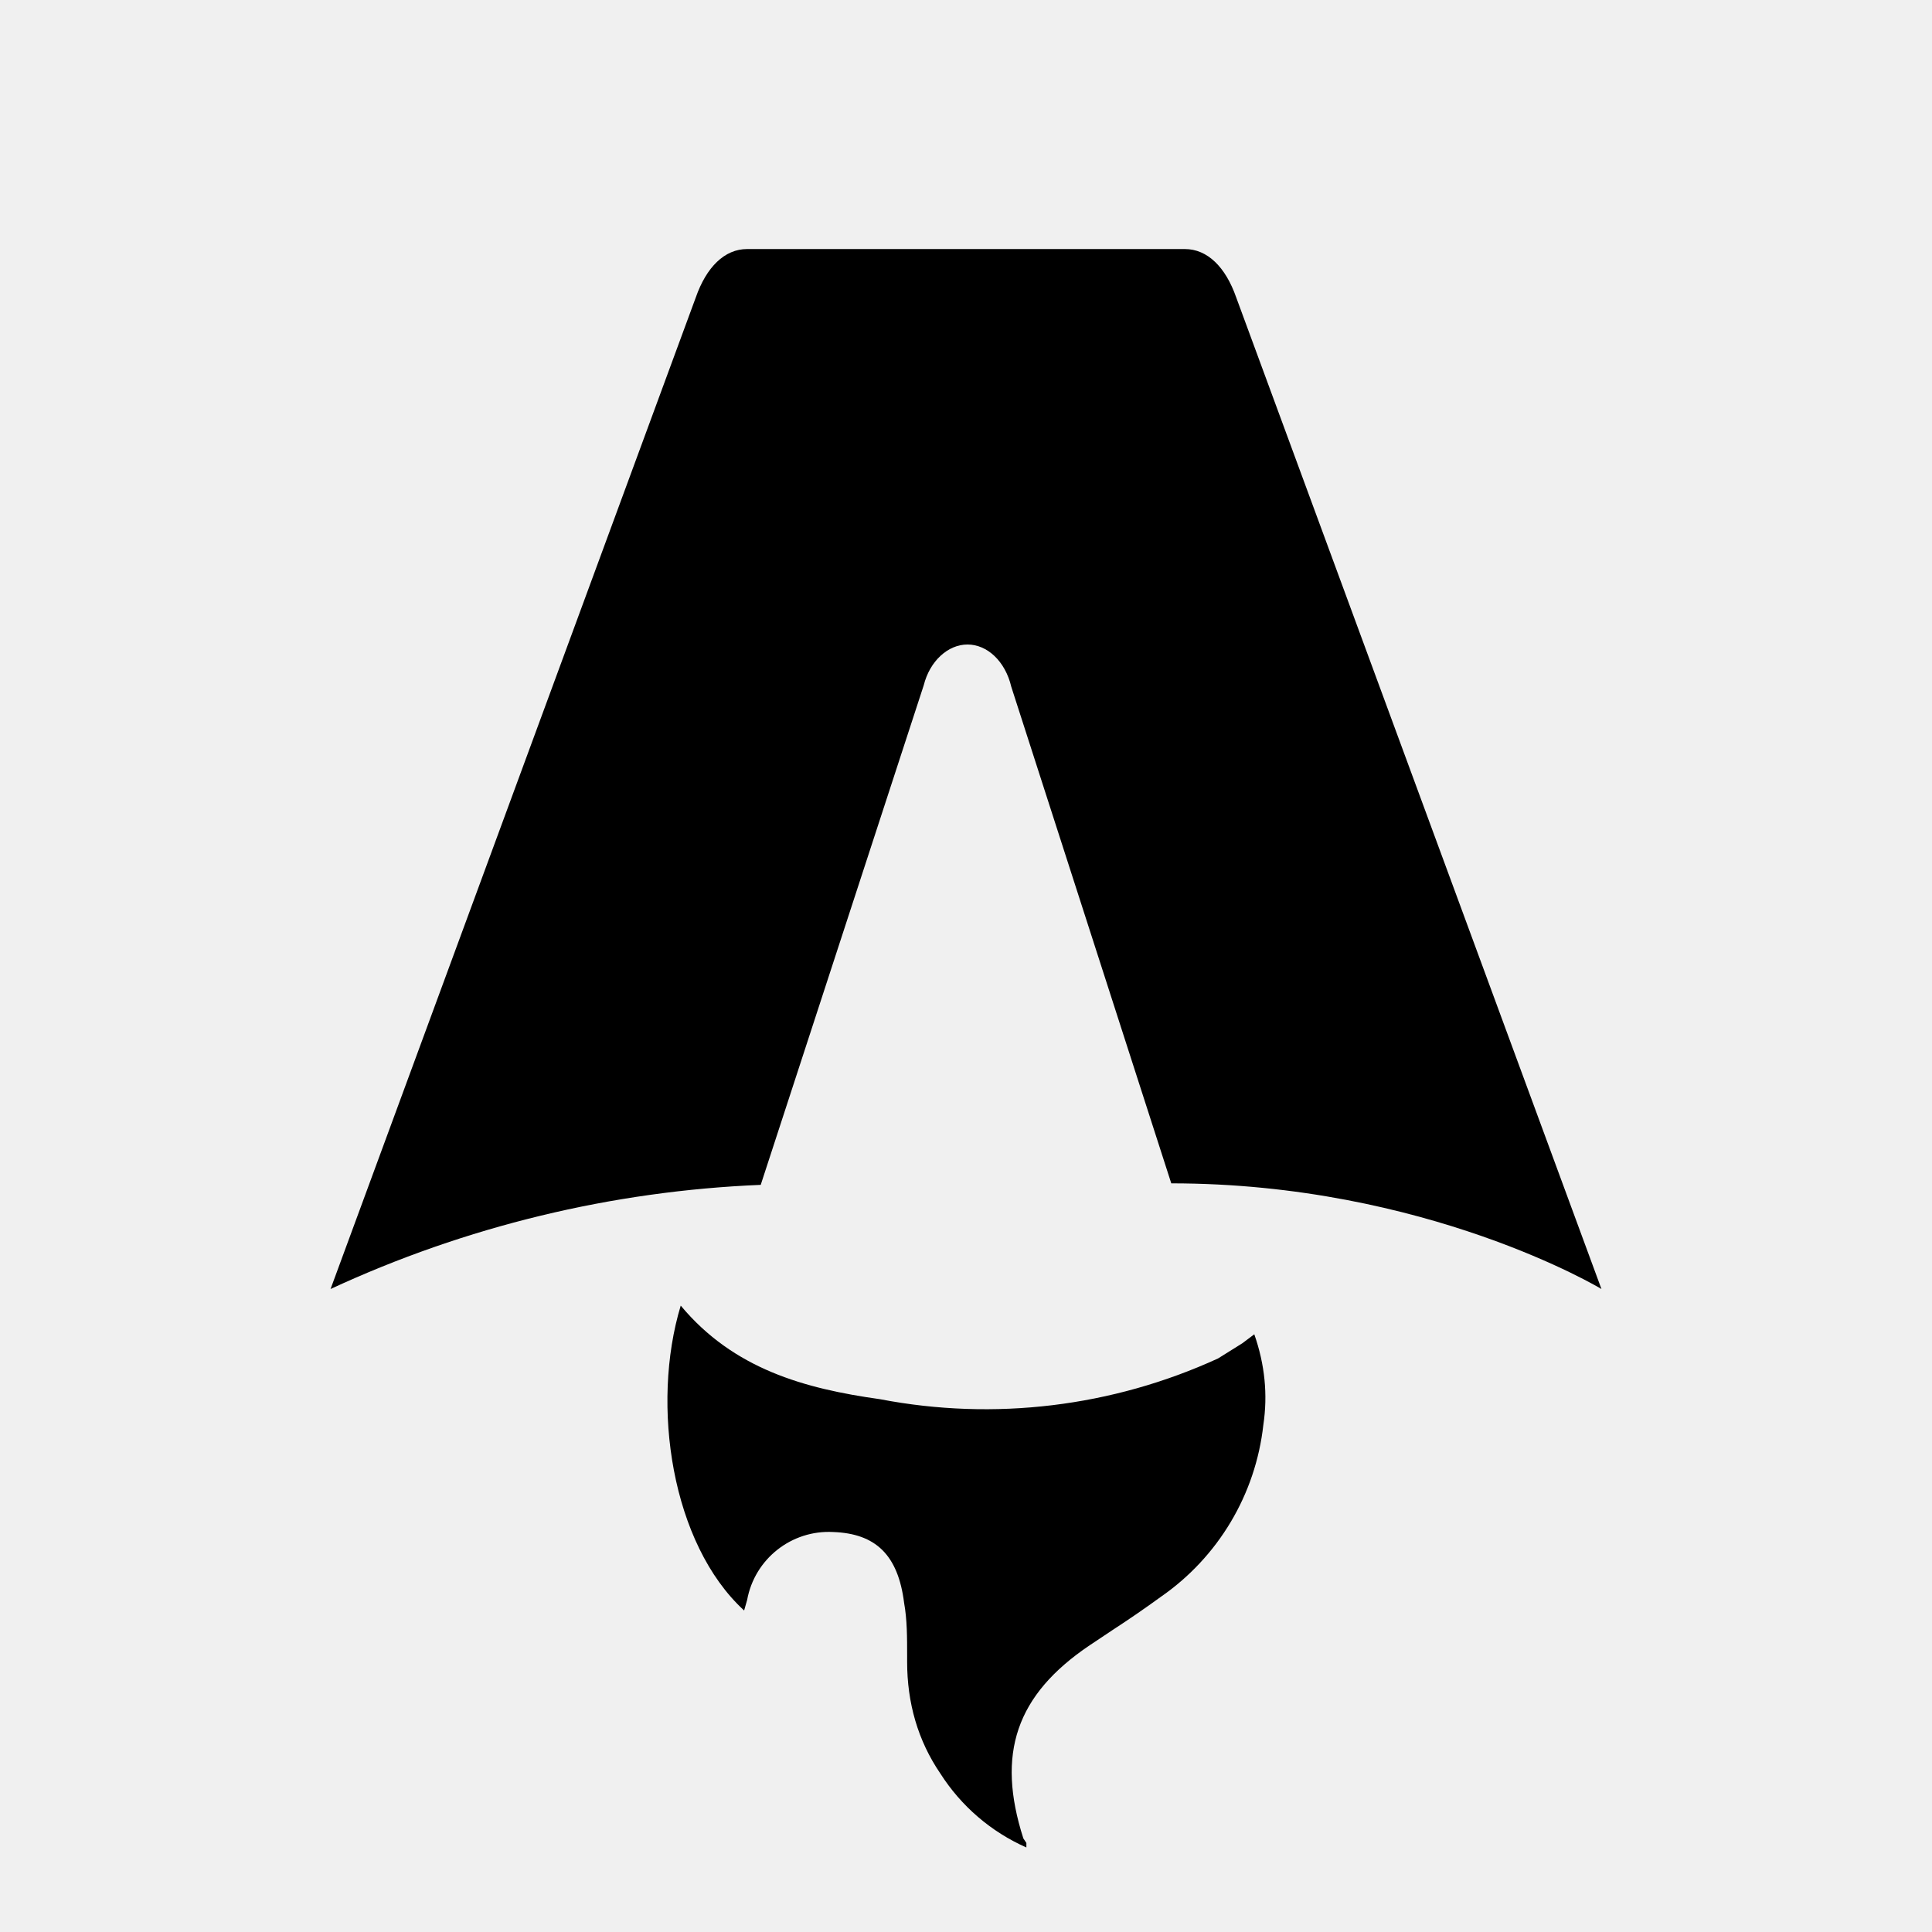
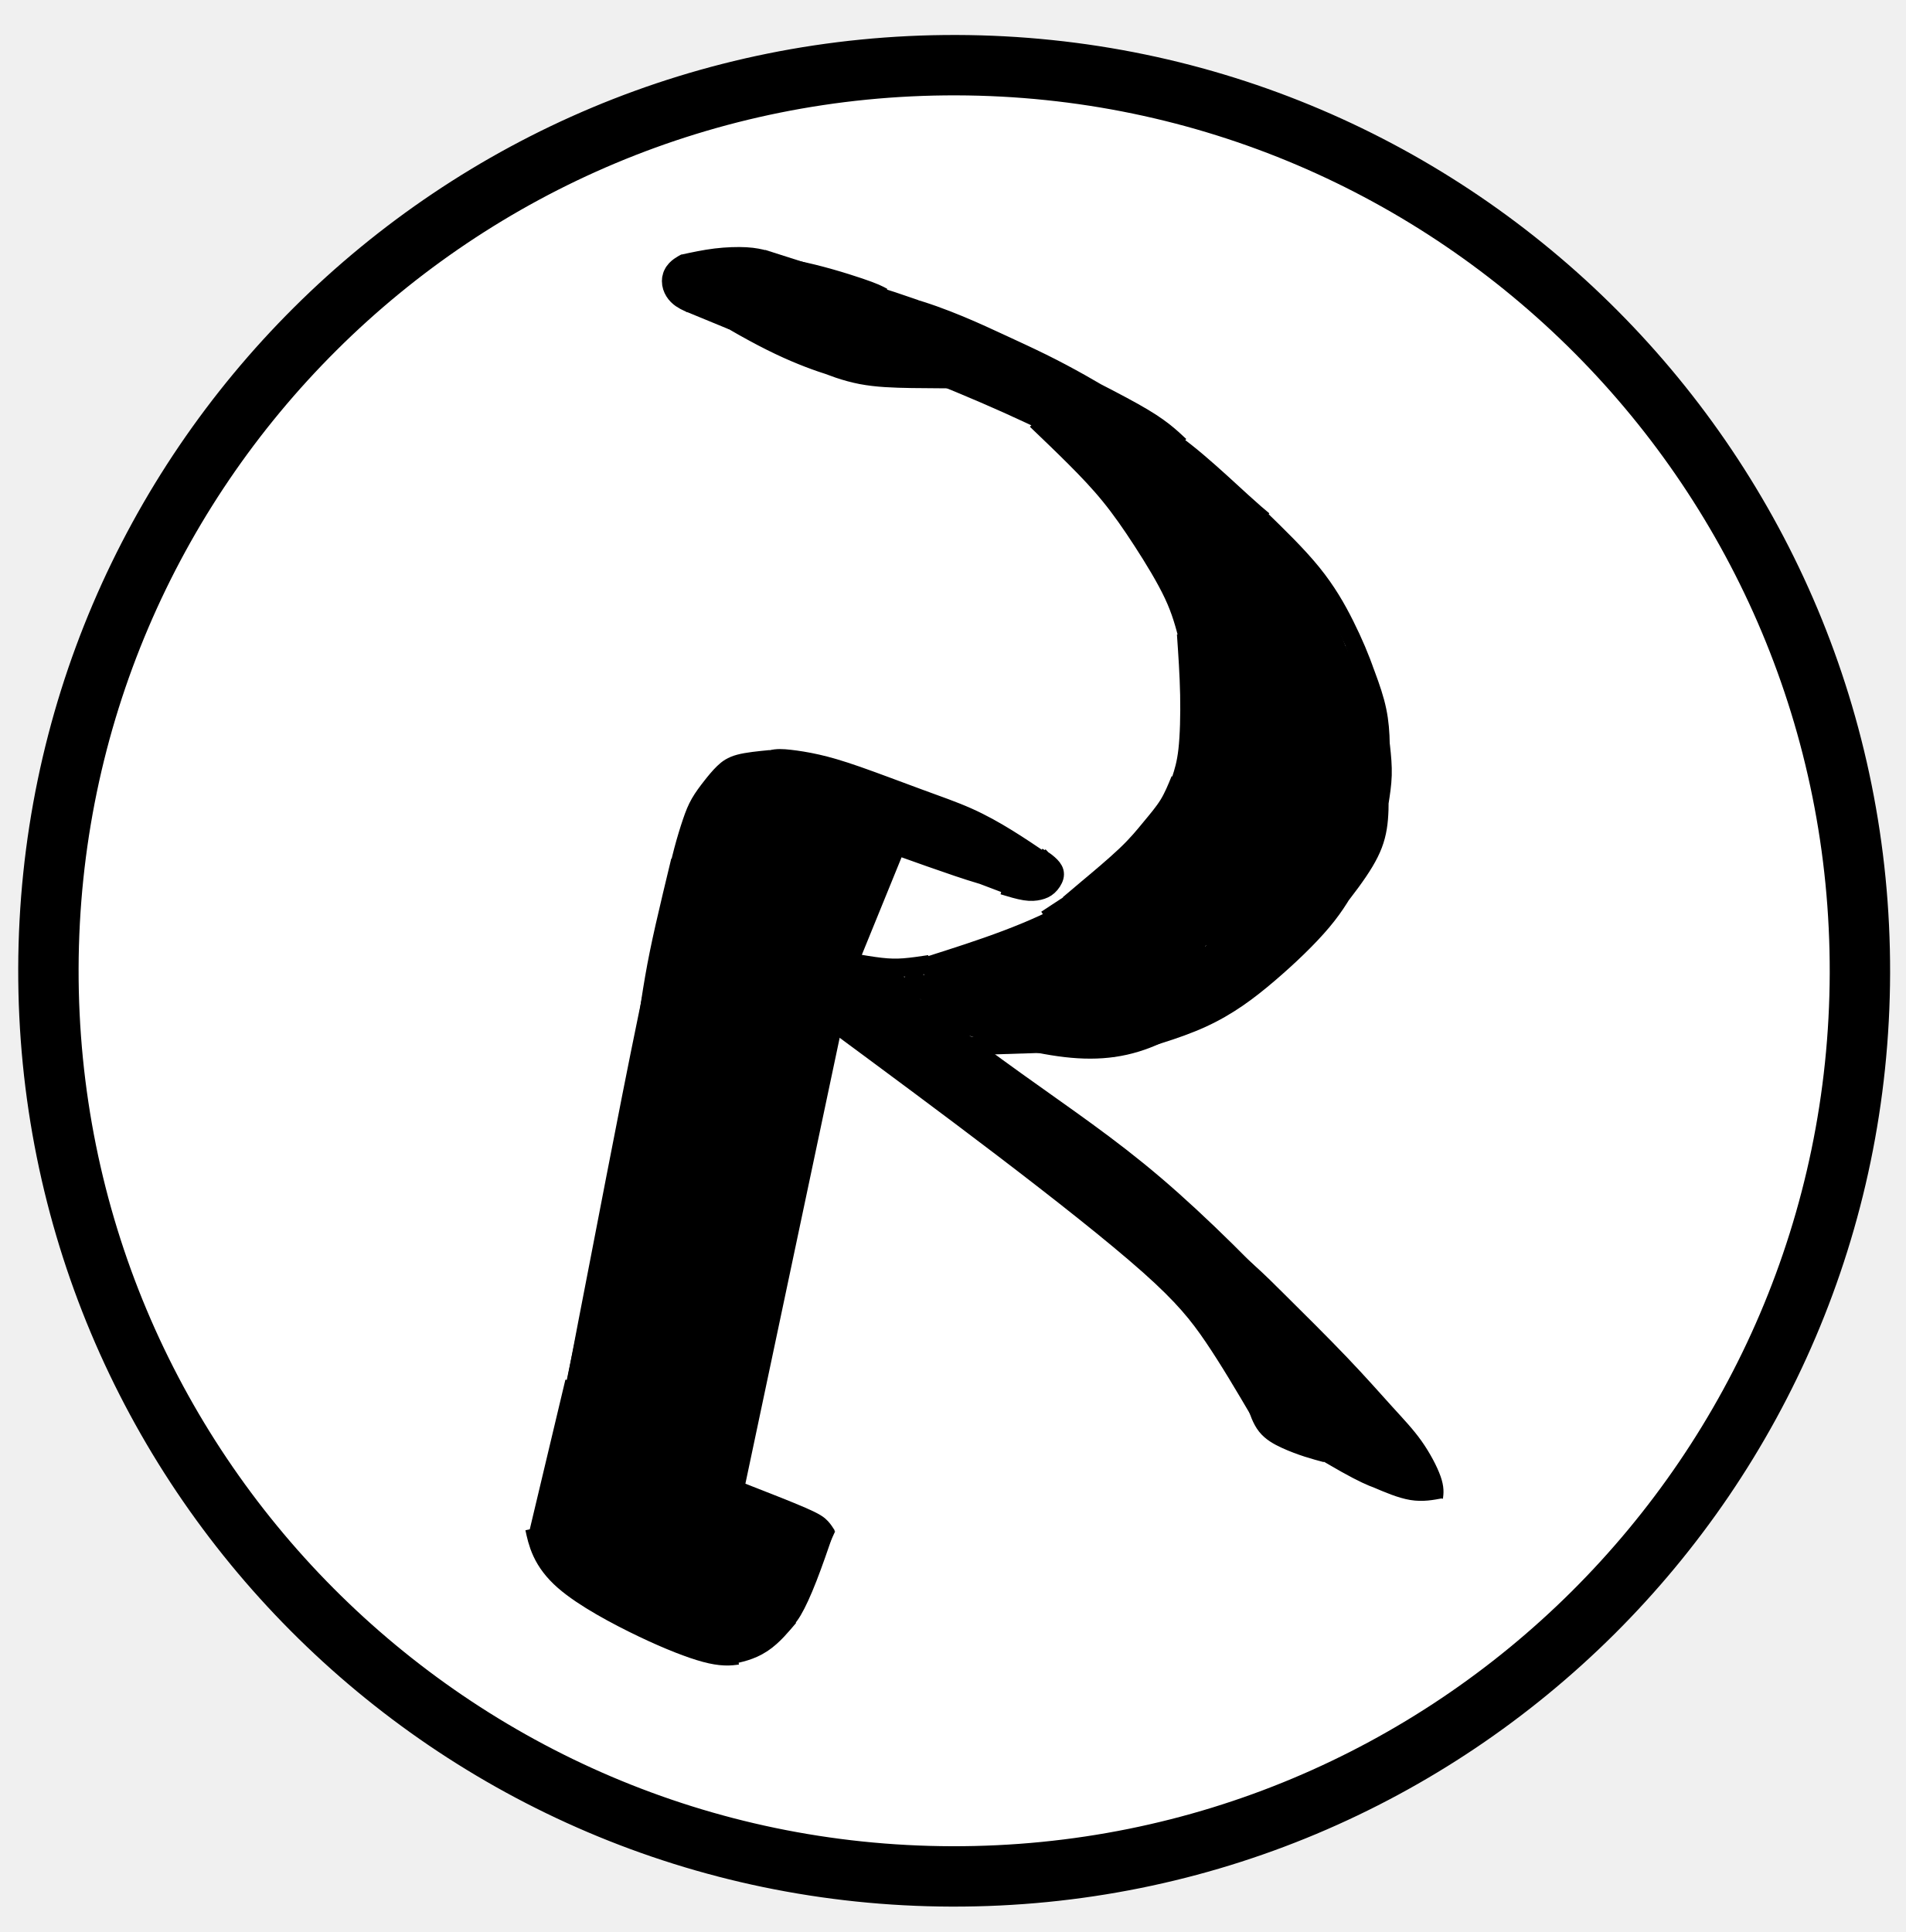
- <svg xmlns="http://www.w3.org/2000/svg" fill="none" viewBox="0 0 128 128">
-   <path d="M50.4 78.5a75.1 75.1 0 0 0-28.5 6.9l24.2-65.7c.7-2 1.9-3.2 3.4-3.2h29c1.5 0 2.7 1.2 3.4 3.2l24.2 65.7s-11.6-7-28.5-7L67 45.5c-.4-1.7-1.6-2.8-2.9-2.8-1.3 0-2.5 1.1-2.9 2.7L50.4 78.5Zm-1.1 28.2Zm-4.2-20.2c-2 6.6-.6 15.8 4.2 20.2a17.5 17.5 0 0 1 .2-.7 5.5 5.5 0 0 1 5.7-4.5c2.8.1 4.3 1.5 4.7 4.7.2 1.1.2 2.3.2 3.5v.4c0 2.7.7 5.2 2.2 7.4a13 13 0 0 0 5.7 4.9v-.3l-.2-.3c-1.8-5.6-.5-9.5 4.4-12.8l1.5-1a73 73 0 0 0 3.2-2.2 16 16 0 0 0 6.8-11.4c.3-2 .1-4-.6-6l-.8.6-1.6 1a37 37 0 0 1-22.4 2.7c-5-.7-9.7-2-13.2-6.2Z" />
-   <style>
-         path { fill: #000; }
-         @media (prefers-color-scheme: dark) {
-             path { fill: #FFF; }
-         }
-     </style>
+ <svg xmlns="http://www.w3.org/2000/svg" version="1.1" id="svg1" width="94.667" height="96" viewBox="0 0 94.667 96">
+   <defs id="defs1">
+     </defs>
+   <g id="g1">
+     <circle style="fill:#ffffff;stroke:#000000;stroke-width:3;stroke-dasharray:none;fill-opacity:1" id="circle" cx="47.528" cy="48.117" transform="rotate(0.1463549)" r="45" />
+     <path style="fill:none;stroke:#000000;stroke-width:6.945;stroke-dasharray:none" d="M 40.948,38.418 32.093,80.303" id="path2" />
+     <path id="path5" style="fill:none;stroke:#000000;stroke-width:3;stroke-dasharray:none" transform="matrix(0.8758485,0,0,0.9430382,6.194121,1.797064)" d="m 47.108,50.914 c 2.26,0.595 4.52,1.19 6.364,1.388 1.844,0.198 3.271,1e-6 4.739,-0.634 1.467,-0.634 2.974,-1.705 4.223,-2.696 1.249,-0.991 2.24,-1.903 3.172,-2.855 0.932,-0.952 1.804,-1.943 2.359,-3.053 0.555,-1.11 0.793,-2.34 0.833,-3.945 0.04,-1.606 -0.119,-3.589 -0.515,-5.135 -0.397,-1.546 -1.031,-2.657 -1.804,-3.767 -0.773,-1.11 -1.685,-2.221 -2.597,-3.331 m -7.796,-5.58 c 2.807,3.448 5.614,6.896 6.565,10.239 0.951,3.343 0.045,6.581 -1.562,9.188 -1.607,2.607 -3.916,4.583 -6.565,6.013 -2.649,1.43 -5.637,2.313 -8.625,3.196 M 39.107,14.241 c 7.787,2.733 15.574,5.466 20.577,9.082 5.003,3.616 7.221,8.115 7.515,12.026 0.294,3.911 -1.336,7.232 -4.437,9.755 -3.101,2.523 -7.674,4.247 -10.843,4.983 -3.169,0.736 -4.935,0.484 -6.701,0.231" />
+     <path id="path10" style="fill:none;stroke:#000000;stroke-width:3;stroke-dasharray:none" d="m 51.866,48.773 c 1.626,0.397 3.252,0.793 4.6,0.515 1.348,-0.278 2.419,-1.229 3.489,-2.181 M 62.572,30.691 c -0.04,3.371 -0.079,6.741 -0.813,9.001 -0.734,2.26 -2.161,3.41 -3.589,4.56 m -16.816,3.989 c 2.987,2.245 5.974,4.49 8.502,6.305 2.528,1.815 4.596,3.199 6.855,5.126 2.26,1.927 4.71,4.397 6.779,6.623 2.068,2.226 3.753,4.209 5.438,6.193 M 42.23,50.082 c 2.736,2.022 5.472,4.045 8.228,6.146 2.756,2.102 5.532,4.283 7.316,5.869 1.784,1.586 2.577,2.577 3.371,3.747 0.793,1.17 1.586,2.518 2.379,3.866 M 38.205,38.917 c -0.705,0.304 -1.41,0.608 -2.062,1.559 -0.652,0.951 -1.251,2.548 -2.185,6.674 -0.934,4.126 -2.203,10.781 -3.119,15.515 -0.916,4.735 -1.48,7.549 -1.744,9.564 -0.264,2.015 -0.229,3.232 -0.07,4.164 0.159,0.932 0.441,1.578 0.652,1.901 0.211,0.323 0.352,0.323 0.493,0.323" />
+     <path style="fill:none;stroke:#000000;stroke-width:3;stroke-dasharray:none" d="m 36.401,41.755 c -1.665,8.208 -3.331,16.416 -4.996,24.625" id="path11" />
+     <path id="path14" style="fill:none;stroke:#000000;stroke-width:3;stroke-dasharray:none" transform="translate(1.357206,-0.216889)" d="m 26.409,76.61 c 0.595,-2.498 1.19,-4.996 1.784,-7.494 m 4.633,11.322 c 0.952,0.159 1.903,0.317 2.637,0.079 0.734,-0.238 1.249,-0.872 1.765,-1.745 0.515,-0.872 1.031,-1.983 1.546,-3.093 M 26.214,75.941 c 0.139,0.649 0.277,1.299 1.126,2.044 0.849,0.745 2.407,1.585 3.688,2.197 1.281,0.611 2.286,0.993 2.926,1.165 0.641,0.172 0.918,0.134 1.195,0.096" />
+     <path id="path16" style="fill:none;stroke:#000000;stroke-width:3;stroke-dasharray:none" d="m 35.834,79.469 c 0.645,-1.71 1.29,-3.421 1.935,-5.131 m -1.682,6.877 c 0.414,-0.084 0.827,-0.168 1.213,-0.424 0.386,-0.256 0.743,-0.683 1.101,-1.111" />
+     <path style="fill:none;stroke:#000000;stroke-width:1;stroke-dasharray:none" d="m 37.117,73.855 c 1.185,0.463 2.369,0.925 3.035,1.216 0.666,0.291 0.813,0.41 0.929,0.536 0.116,0.126 0.2,0.259 0.284,0.393" id="path17" transform="translate(-0.315438,0.315438)" />
+     <path id="path54-2-1" style="fill:none;stroke:#000000;stroke-width:2;stroke-dasharray:none" transform="matrix(0.4359639,0,0,0.4578094,24.7623,22.73655)" d="m 43.278,39.367 c 1.71,1.079 3.421,2.159 5.131,3.238 m -1.922,13.519 c 3.923,2.358 7.846,4.716 11.77,7.074 M 42.471,36.325 c 3.923,2.358 7.846,4.716 11.77,7.074 m -6.328,-1.988 c 3.911,1.278 7.822,2.555 11.733,3.833 m -1.637,1.104 c -1.319,-0.476 -2.638,-0.953 -3.957,-1.429 m 3.447,1.52 c 0.896,0.258 1.792,0.516 2.492,0.62 0.7,0.105 1.204,0.056 1.633,-0.04 0.429,-0.097 0.784,-0.242 1.101,-0.516 0.317,-0.274 0.597,-0.677 0.691,-1.023 0.093,-0.346 2e-6,-0.636 -0.233,-0.926 C 62.95,44.264 62.577,43.974 62.278,43.773 61.98,43.571 61.756,43.459 61.532,43.346 M 48.39,37.969 c 4.707,2.49 9.414,4.98 14.121,7.471 m -0.863,-2.209 c 0.57,0.562 1.141,1.125 1.399,1.623 0.258,0.498 0.204,0.933 -0.027,1.227 -0.231,0.294 -0.638,0.447 -1.141,0.511 -0.503,0.064 -1.1,0.038 -1.698,0.013 m -15.009,-7.43 c -0.868,2.021 -1.736,4.042 -2.605,6.063 m 3.28,-2.94 c 2.251,0.766 4.502,1.531 6.464,2.159 1.962,0.628 3.634,1.118 4.984,1.363 1.351,0.245 2.38,0.245 3.039,0.168 0.659,-0.077 0.949,-0.23 1.238,-0.383 M 45.558,41.746 c -1.769,4.134 -3.537,8.268 -5.306,12.402 M 20.668,43.767 c -0.643,2.542 -1.286,5.083 -1.785,7.181 -0.498,2.098 -0.852,3.751 -1.174,5.512 -0.322,1.761 -0.611,3.629 -0.836,5.145 -0.225,1.516 -0.386,2.679 -0.547,3.843 m 14.664,-32.705 c -1.318,0.122 -2.637,0.245 -3.537,0.475 -0.9,0.23 -1.383,0.567 -1.849,0.995 -0.466,0.429 -0.916,0.949 -1.383,1.516 -0.466,0.567 -0.949,1.179 -1.318,1.791 -0.37,0.612 -0.627,1.225 -0.933,2.082 -0.305,0.857 -0.659,1.96 -0.965,3.062 -0.305,1.102 -0.563,2.205 -0.82,3.307 m 8.779,-12.31 c 0.707,-0.367 1.415,-0.735 2.09,-0.903 0.675,-0.168 1.318,-0.138 2.171,-0.046 0.852,0.092 1.913,0.245 3.119,0.505 1.206,0.26 2.557,0.628 4.582,1.301 2.026,0.674 4.727,1.654 6.962,2.435 2.235,0.781 4.004,1.363 5.628,2.052 1.624,0.689 3.103,1.485 4.486,2.297 1.383,0.812 2.669,1.638 3.955,2.465 m 5.306,-50.528 c 2.476,1.164 4.952,2.327 7.01,3.491 2.058,1.164 3.698,2.327 5.499,3.782 1.801,1.455 3.762,3.2 5.033,4.303 1.27,1.102 1.849,1.562 2.428,2.021 M 100.161,27.873 c 0.161,1.194 0.322,2.389 0.45,3.491 0.129,1.102 0.225,2.113 0.193,3.108 -0.032,0.995 -0.193,1.975 -0.354,2.955 M 98.521,22.545 c 0.547,1.378 1.093,2.756 1.447,4.012 0.354,1.256 0.515,2.389 0.579,3.659 0.064,1.271 0.032,2.679 -2e-5,4.088 m -3.28,-7.901 c 0.418,3.797 0.836,7.594 1.254,11.392 m -2.026,7.717 c 1.093,-2.909 2.187,-5.818 3.28,-8.728 M 95.627,20.891 c 1.254,2.664 2.508,5.328 3.762,7.993 M 86.655,6.468 c 2.219,2.052 4.438,4.103 6.11,6.063 1.672,1.96 2.798,3.828 3.762,5.665 0.965,1.837 1.769,3.644 2.347,5.267 0.579,1.623 0.933,3.062 1.286,4.502 M 52.644,63.891 c 5.213,-0.157 10.426,-0.313 15.639,-0.47 M 92.347,51.943 c 1.769,-2.082 3.537,-4.165 4.824,-5.834 1.286,-1.669 2.09,-2.924 2.573,-4.134 0.482,-1.21 0.643,-2.373 0.691,-3.782 0.048,-1.409 -0.016,-3.062 -0.129,-4.731 -0.113,-1.669 -0.273,-3.353 -0.579,-4.808 -0.305,-1.455 -0.756,-2.679 -1.206,-3.904 M 69.869,64.07 c 3.666,-0.949 7.332,-1.899 10.323,-3.2 2.991,-1.301 5.306,-2.955 7.605,-4.823 2.299,-1.868 4.582,-3.95 6.158,-5.742 1.576,-1.791 2.444,-3.292 3.312,-4.792 m -25.662,4.777 c 4.052,-2.082 8.104,-4.165 12.155,-6.247 m 2.489,58.498 c 0.318,0.931 0.637,1.862 1.205,2.544 0.568,0.682 1.387,1.115 2.228,1.483 0.841,0.368 1.705,0.671 2.479,0.909 0.773,0.238 1.455,0.411 2.137,0.585 m -7.094,-5.002 c 1.455,1.148 2.911,2.295 4.821,3.519 1.91,1.223 4.275,2.523 5.798,3.281 1.524,0.758 2.206,0.974 2.888,1.191 m 6.753,0.909 c -1.069,0.195 -2.137,0.39 -3.388,0.195 -1.251,-0.195 -2.683,-0.78 -4.116,-1.364 m 1.433,-4.612 c 1.205,1.386 2.41,2.772 3.615,4.158 m -8.95,-4.759 c 2.942,1.852 5.885,3.704 8.827,5.556 M 87.147,99.93 c 3.222,2.866 6.445,5.732 9.667,8.598 m -10.531,-6.031 c 1.563,1.19 3.125,2.379 4.774,3.487 1.649,1.107 3.385,2.133 5.013,2.902 1.628,0.769 3.147,1.282 4.405,1.651 1.259,0.369 2.257,0.595 3.266,0.656 1.009,0.061 2.029,-0.041 3.049,-0.144 M 81.066,84.935 c 1.433,1.083 2.865,2.165 4.207,3.302 1.342,1.137 2.592,2.328 3.843,3.519 M 88.365,91.042 c 2.729,2.577 5.457,5.154 7.629,7.319 2.172,2.165 3.786,3.919 5.116,5.316 1.33,1.397 2.376,2.436 3.286,3.659 0.91,1.223 1.683,2.631 2.035,3.584 0.352,0.953 0.284,1.451 0.216,1.949 M 43.317,56.796 c 3.053,0.623 6.107,1.247 9.16,1.87 M 40.26,54.801 c 1.182,0.192 2.363,0.384 3.336,0.488 0.973,0.104 1.738,0.12 2.624,0.056 0.886,-0.064 1.894,-0.208 2.902,-0.352 m -37.618,33.054 c 1.399,-6.155 2.798,-12.31 4.197,-18.466 M 8.609,101.047 C 9.606,96.515 10.603,91.983 11.6,87.45 m 25.662,28.939 c -0.659,1.822 -1.318,3.644 -1.946,5.175 -0.627,1.531 -1.222,2.771 -1.72,3.568 -0.498,0.796 -0.9,1.148 -1.302,1.501" />
+     <path id="path68" style="fill:none;stroke:#000000;stroke-width:2;stroke-dasharray:none" transform="translate(0.1784387,0.9516729)" d="m 36.283,12.729 c 0.912,0.02 1.824,0.04 2.924,0.248 1.1,0.208 2.389,0.605 3.123,0.853 0.734,0.248 0.912,0.347 1.09,0.446 m -9.501,-1.283 c 1.427,0.857 2.854,1.715 4.024,2.327 1.171,0.612 2.085,0.98 2.854,1.245 0.769,0.265 1.392,0.429 2.016,0.592 m 5.207,0.187 c -0.995,0 -1.991,0 -2.888,-0.014 -0.897,-0.014 -1.696,-0.042 -2.425,-0.182 C 41.978,17.007 41.319,16.755 40.702,16.503 40.085,16.25 39.511,15.998 38.929,15.64 38.347,15.283 37.758,14.82 37.317,14.435 36.875,14.049 36.581,13.741 36.286,13.432 m -1.977,-0.21 c 0.743,0.294 1.486,0.589 2.138,0.813 0.652,0.224 1.213,0.379 1.914,0.554 0.701,0.175 1.542,0.372 2.383,0.568 m -6.761,-2.152 c 0.329,-0.141 0.657,-0.281 1.078,-0.364 0.421,-0.083 0.933,-0.109 1.446,-0.134 m -2.356,0.063 c -0.182,0.098 -0.364,0.196 -0.423,0.334 -0.059,0.139 0.005,0.318 0.134,0.449 0.129,0.13 0.322,0.212 0.514,0.294 m 19.071,30.657 c -0.449,0.294 -0.897,0.589 -1.346,0.883 M 58.956,37.994 c -0.182,0.449 -0.365,0.897 -0.624,1.318 -0.259,0.421 -0.596,0.813 -0.932,1.22 -0.336,0.407 -0.673,0.827 -1.262,1.388 -0.589,0.561 -1.43,1.262 -1.949,1.696 -0.519,0.435 -0.715,0.603 -0.911,0.771 m 6.014,-13.879 c 0.07,1.009 0.14,2.019 0.161,3.049 0.021,1.03 -0.007,2.082 -0.091,2.825 -0.084,0.743 -0.224,1.178 -0.365,1.612 M 51.68,19.531 c 0.659,0.631 1.318,1.262 1.942,1.886 0.624,0.624 1.213,1.241 1.766,1.921 0.554,0.68 1.072,1.423 1.64,2.299 0.568,0.876 1.185,1.886 1.584,2.741 0.4,0.855 0.582,1.556 0.764,2.257 M 53.236,18.605 c 0.981,0.505 1.963,1.009 2.65,1.395 0.687,0.386 1.079,0.652 1.395,0.897 0.315,0.245 0.554,0.47 0.792,0.694 M 40.997,13.769 c 0.603,0.112 1.206,0.224 1.893,0.414 0.687,0.189 1.458,0.456 2.229,0.722 m -2.818,-0.547 c 0.799,0.112 1.598,0.224 2.446,0.449 0.848,0.224 1.745,0.561 2.524,0.883 0.778,0.322 1.437,0.631 2.103,0.939 0.666,0.308 1.339,0.617 1.991,0.939 0.652,0.322 1.283,0.659 1.893,1.002 0.61,0.343 1.199,0.694 1.787,1.044 M 34.394,13.264 c 0.491,-0.196 0.981,-0.393 1.458,-0.498 0.477,-0.105 0.939,-0.119 1.444,-0.063 0.505,0.056 1.051,0.182 1.696,0.393 0.645,0.21 1.388,0.505 1.844,0.694 0.456,0.189 0.624,0.273 0.792,0.357" />
+     <ellipse style="fill:#000000;stroke:#000000;stroke-width:2;stroke-dasharray:none" id="path70" cx="67.483" cy="37.558" rx="0.021" ry="1.851" />
+     <ellipse style="fill:#000000;stroke:#000000;stroke-width:1.695;stroke-dasharray:none" id="path72" cx="45.066" cy="40.691" rx="1.225" ry="0.216" />
+     <ellipse style="fill:#000000;stroke:#000000;stroke-width:1.695;stroke-dasharray:none" id="path72-6" cx="48.591" cy="42.26" rx="1.225" ry="0.216" />
+     <ellipse style="fill:#000000;stroke:#000000;stroke-width:1.695;stroke-dasharray:none" id="path72-2" cx="64.844" cy="69.96" rx="1.225" ry="0.216" />
+     <ellipse style="fill:#000000;stroke:#000000;stroke-width:1.695;stroke-dasharray:none" id="path72-5" cx="62.625" cy="30.082" rx="1.225" ry="0.216" />
+     <ellipse style="fill:#000000;stroke:#000000;stroke-width:2;stroke-dasharray:none" id="path73" cx="64.581" cy="44.792" rx="0.273" ry="1.178" />
+     <path style="fill:#000000;stroke:#000000;stroke-width:2;stroke-dasharray:none" d="m 62.751,47.82 c 1.36,-1.514 2.72,-3.028 4.08,-4.542" id="path74" />
+     <path style="fill:#000000;stroke:#000000;stroke-width:2;stroke-dasharray:none" d="m 42.689,44.666 c 0.322,-0.673 0.645,-1.346 0.967,-2.019" id="path75" />
+     <path style="fill:#000000;stroke:#000000;stroke-width:2;stroke-dasharray:none" d="m 33.689,12.912 c 0.519,-0.112 1.037,-0.224 1.556,-0.287 0.519,-0.063 1.037,-0.077 1.409,-0.056 0.372,0.021 0.596,0.077 0.82,0.133" id="path76" transform="translate(0.3785256,0.7149927)" />
+     <path style="fill:#000000;stroke:#000000;stroke-width:2;stroke-dasharray:none" d="m 37.642,12.407 c 0.967,0.308 1.935,0.617 2.902,0.925" id="path77" transform="translate(0.08411679,0.9673431)" />
+     <path style="fill:#000000;stroke:#000000;stroke-width:2;stroke-dasharray:none" d="m 34.067,15.309 c 0.715,0.294 1.43,0.589 2.145,0.883" id="path78" transform="translate(0.3785256,-0.7570511)" />
+   </g>
</svg>
